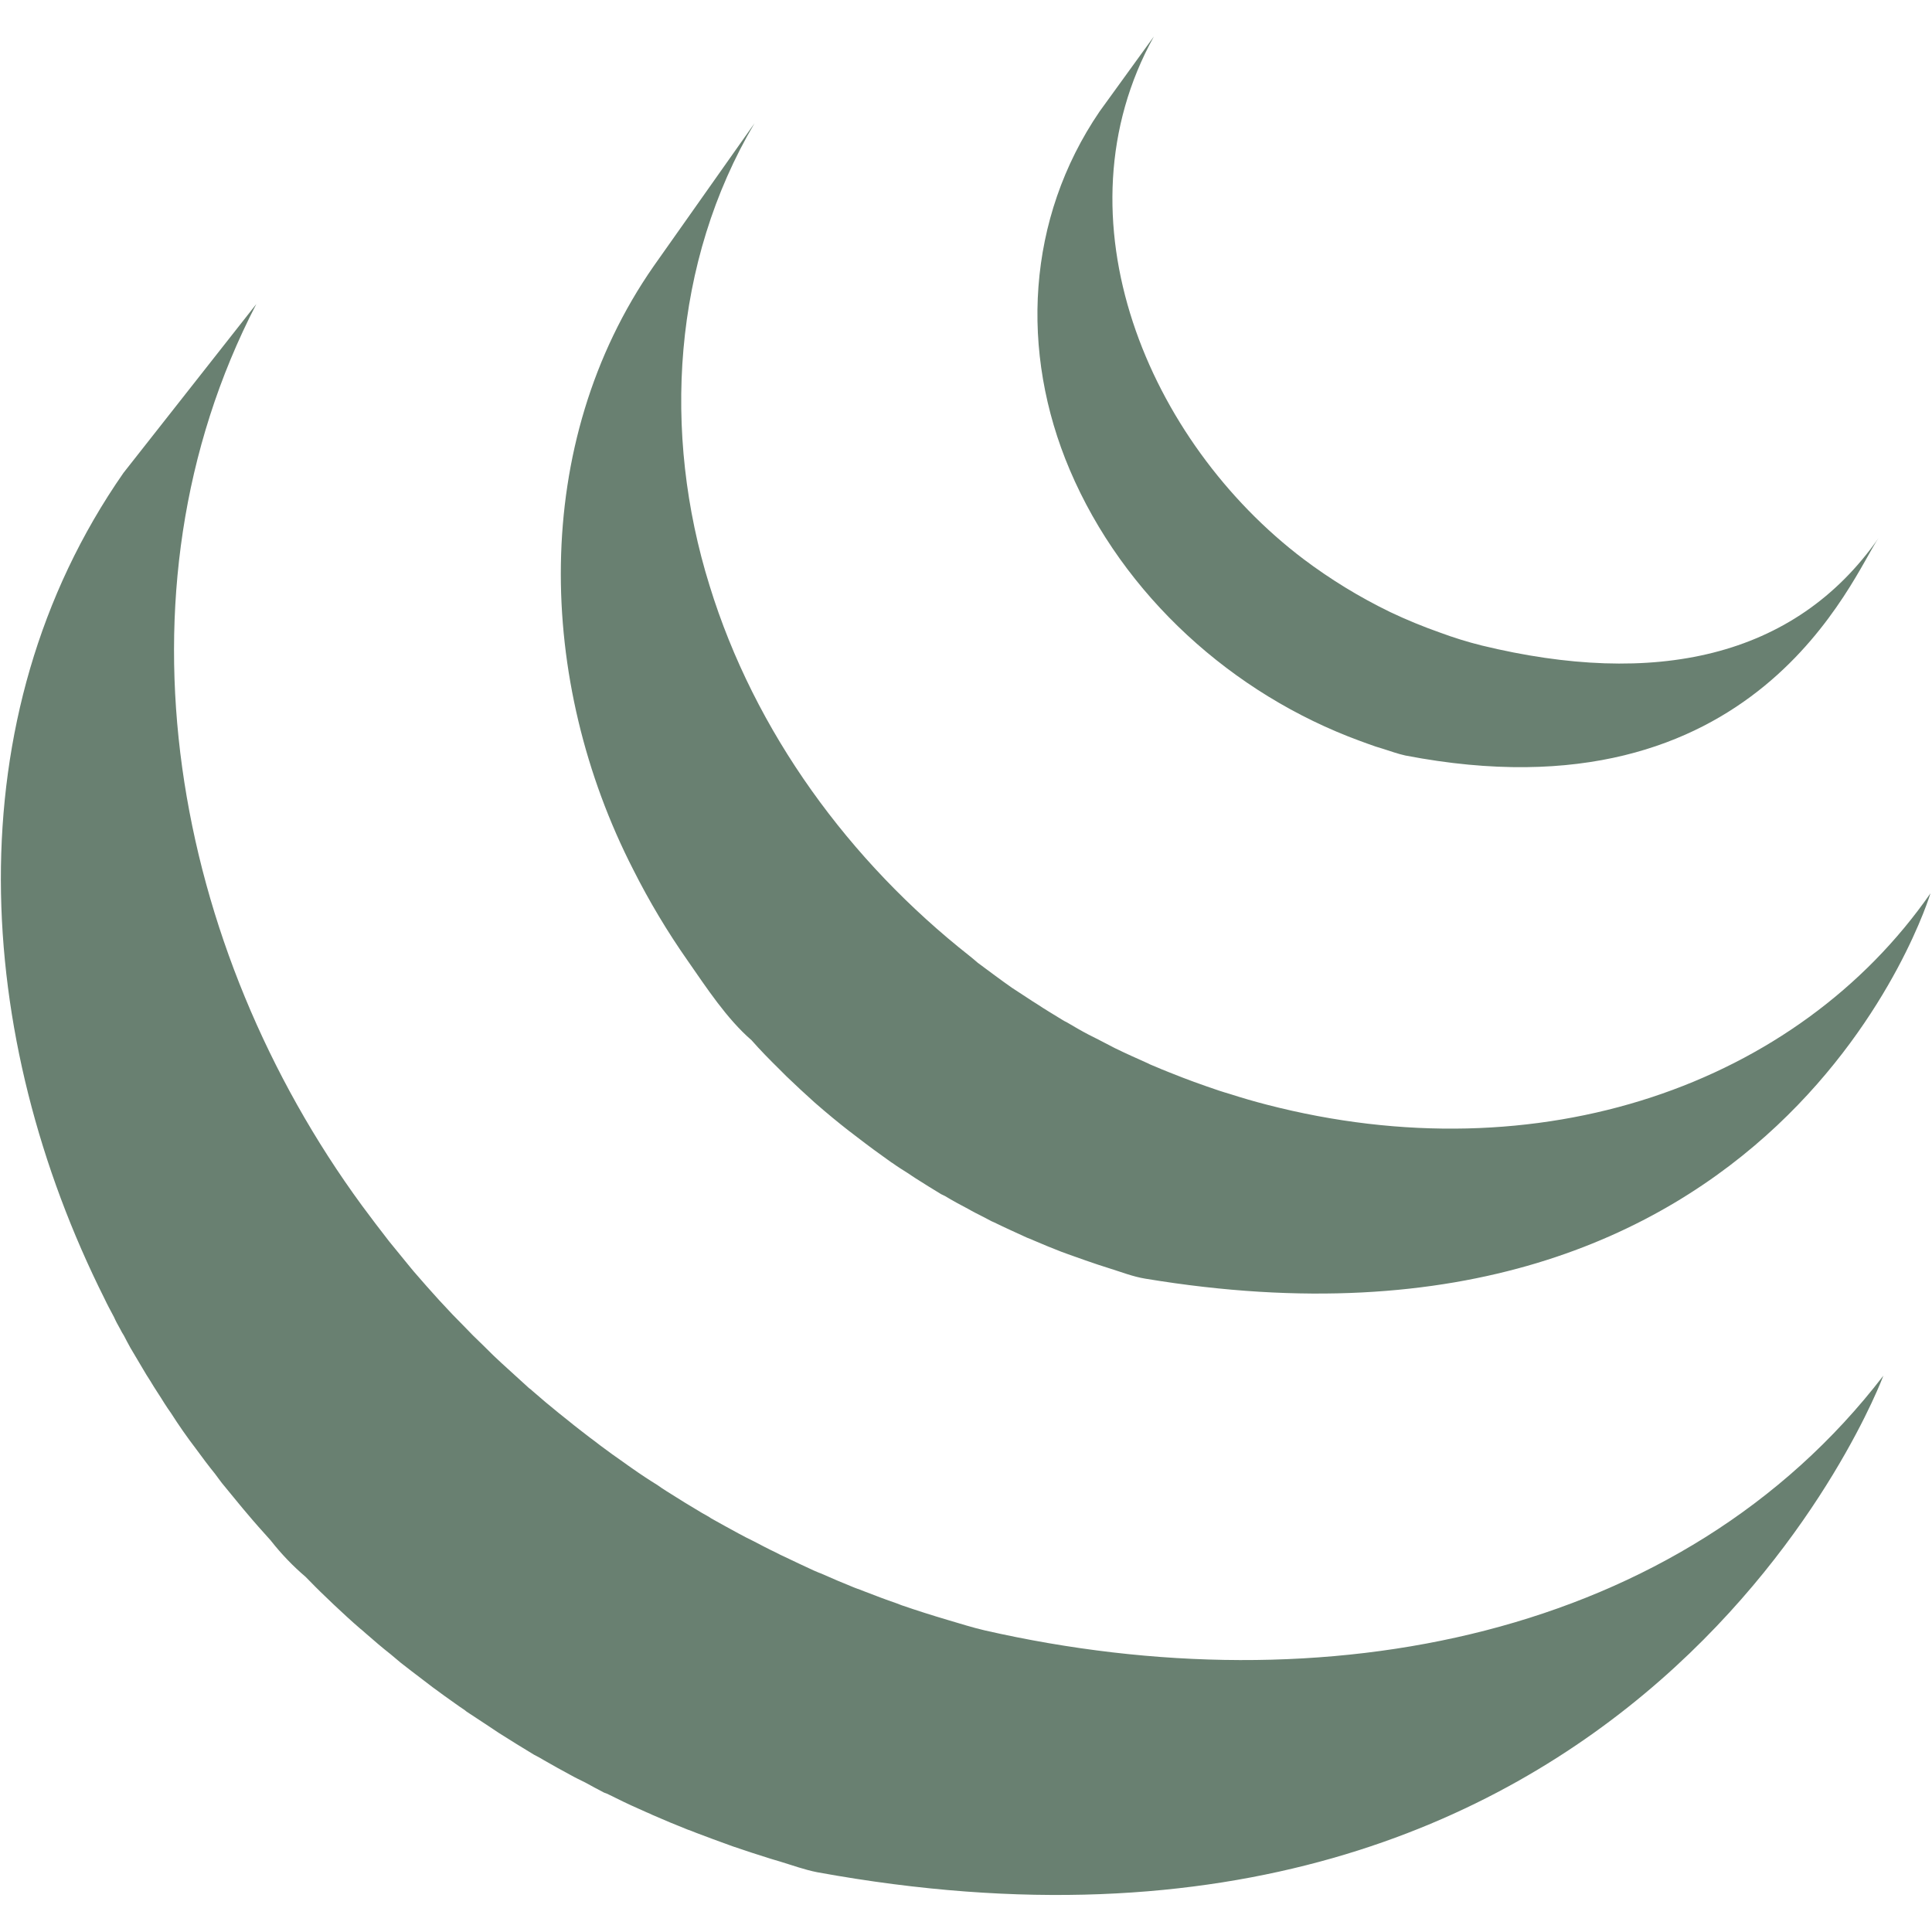
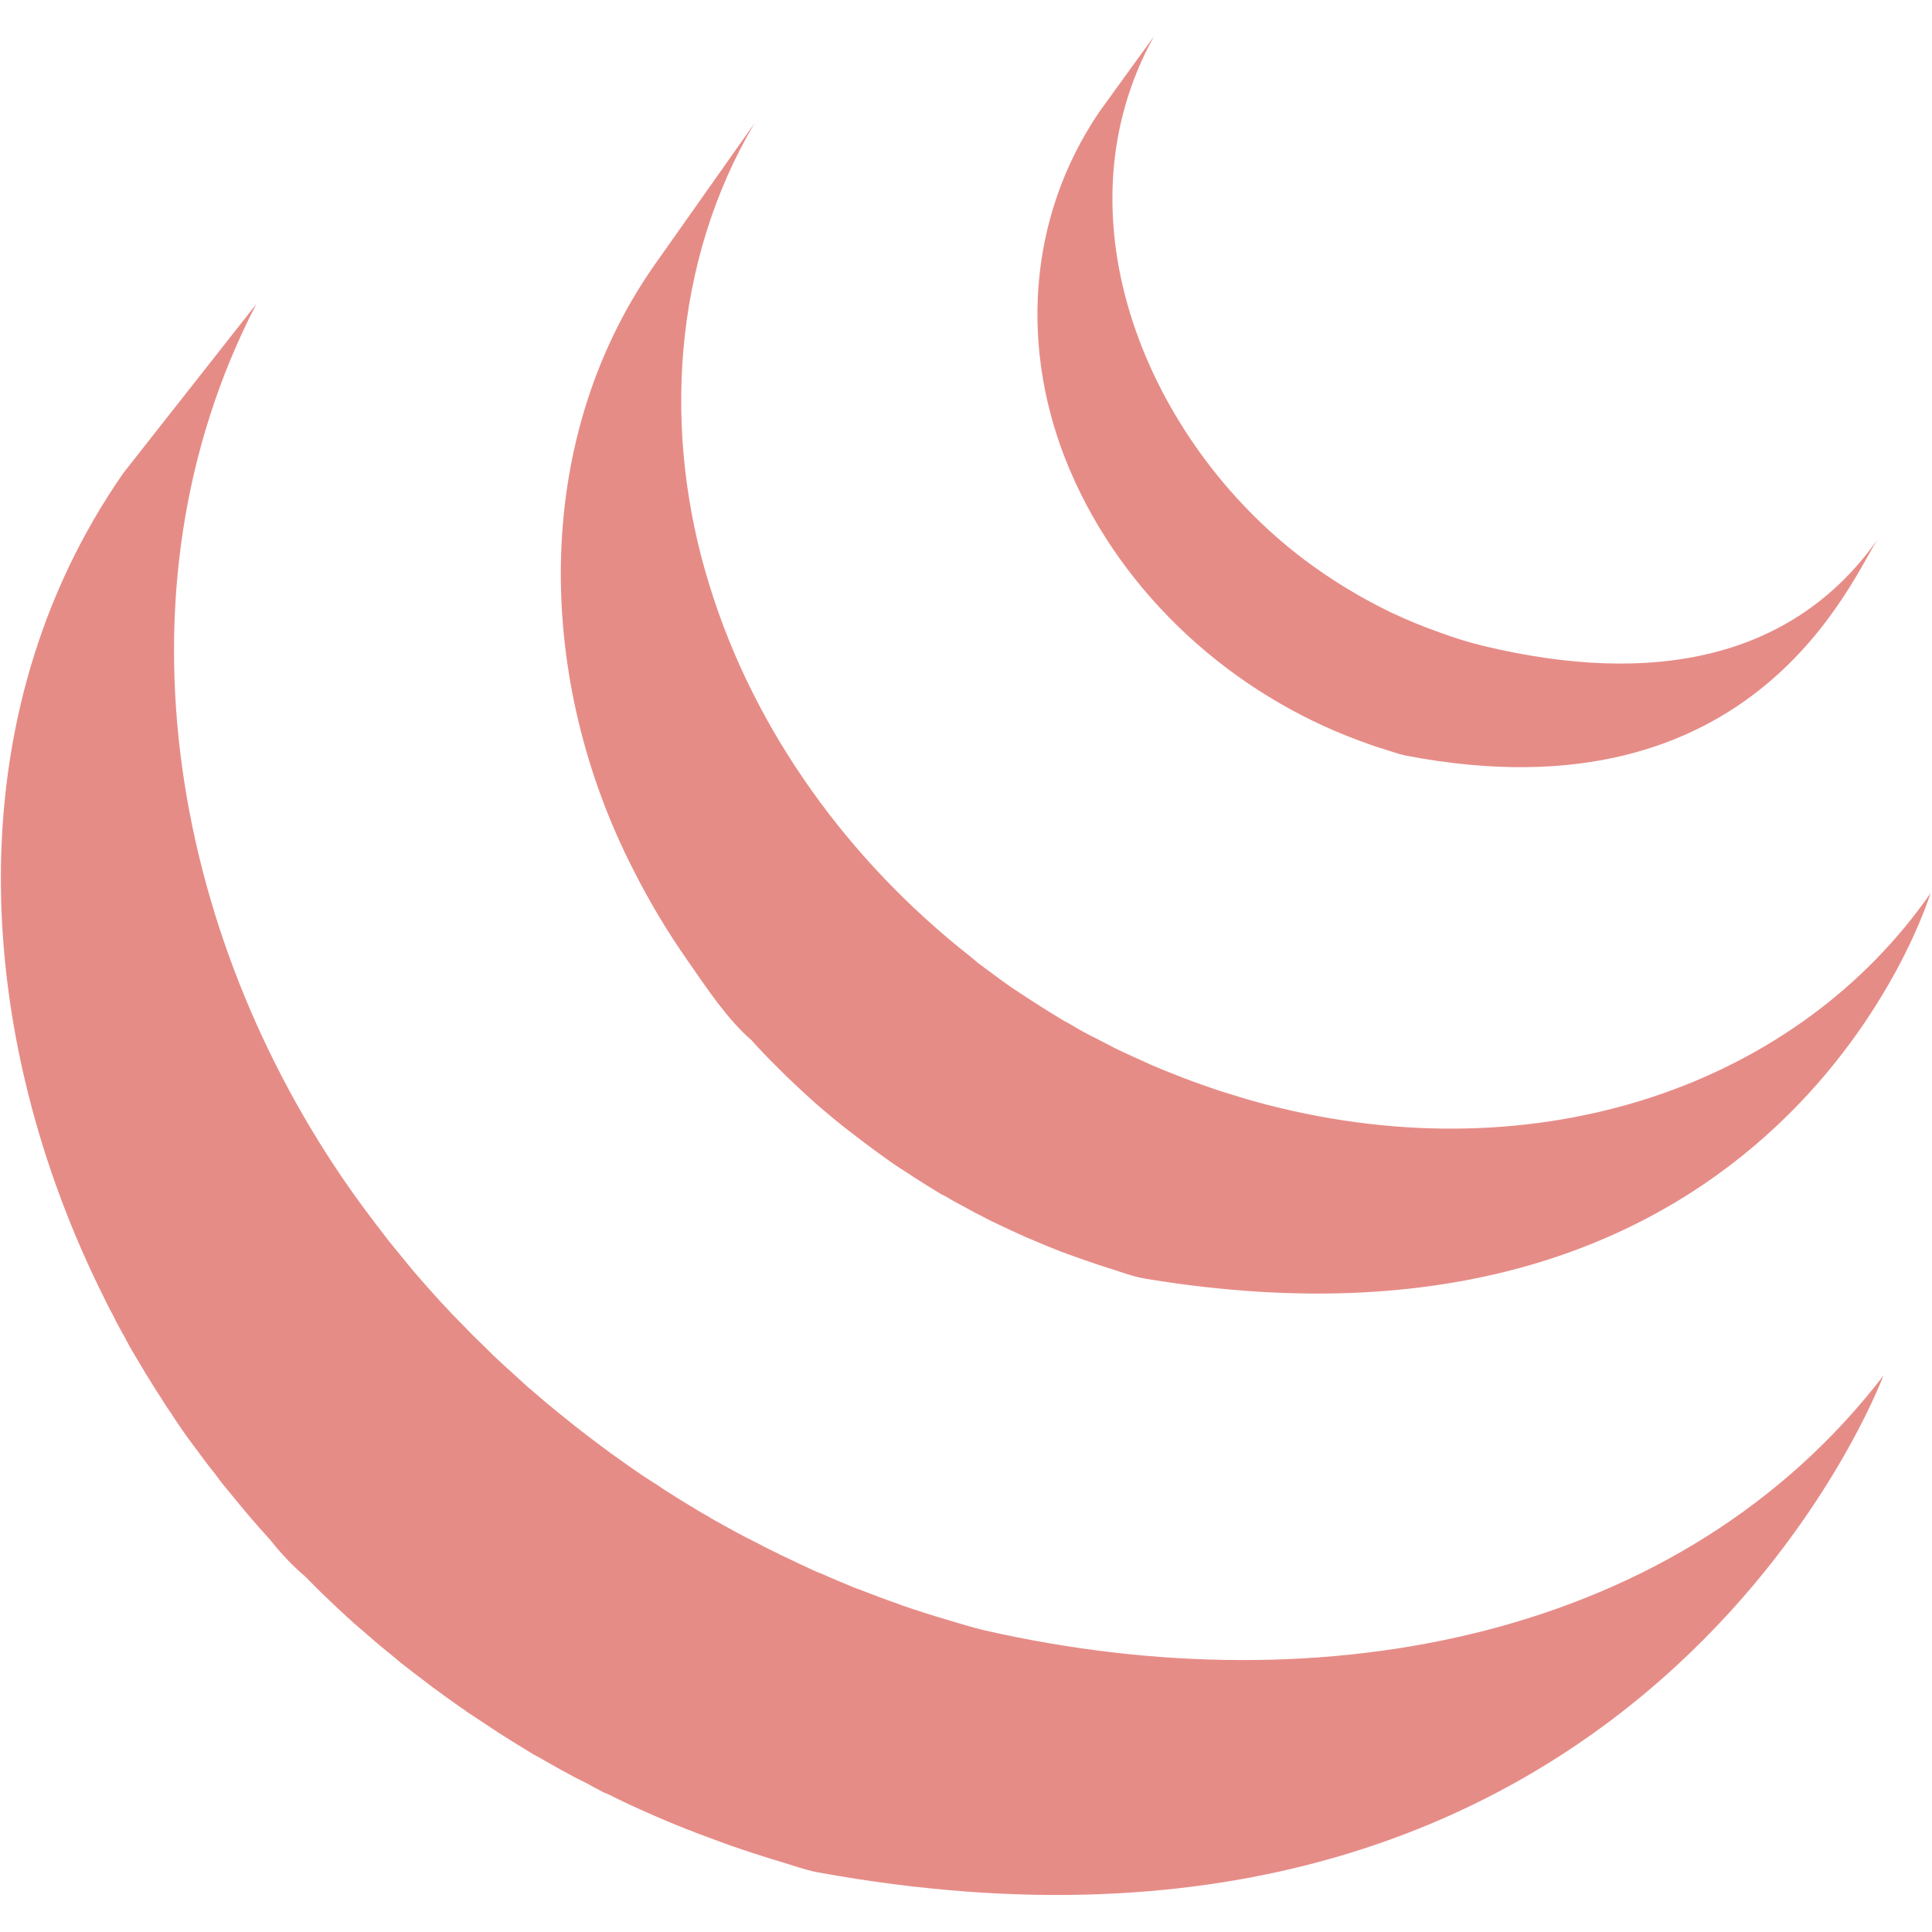
- <svg xmlns="http://www.w3.org/2000/svg" fill="#698071" viewBox="0 0 24 24">
+ <svg xmlns="http://www.w3.org/2000/svg" fill="#E68C87" viewBox="0 0 24 24">
  <path d="M1.534 5.874c-2.123 3.05-1.86 7.017-.237 10.256.037.079.078.154.118.229.023.052.049.1.077.149.013.028.031.057.047.083.026.052.054.102.081.152l.157.265c.029.049.057.097.09.146.055.094.12.187.177.281.026.039.05.078.079.117a6.36 6.36 0 0 0 .31.444c.078.107.156.211.24.315.027.038.057.076.085.114l.221.269c.027.031.054.067.083.099.098.118.202.233.306.349 0 .002.003.004.005.007a3.13 3.13 0 0 0 .424.44c.08.082.16.164.245.244l.101.097c.111.104.222.208.339.308.002 0 .003.002.005.003l.057.05c.102.089.205.178.31.26l.125.105c.085.068.173.133.26.2l.136.104c.093.07.192.139.287.207.035.025.07.05.106.073l.029.023.281.185.12.08c.147.094.293.183.438.271.042.021.084.044.123.068.108.062.22.125.329.183.06.034.122.063.184.094.075.042.153.083.233.125a.324.324 0 0 1 .056.023c.033.015.064.031.096.047.12.06.245.117.375.174.024.01.05.02.076.034.144.063.288.123.437.182.034.01.07.027.105.04.135.051.274.103.411.152l.05.018c.153.052.304.102.459.15.036.01.073.023.111.033.159.048.313.105.473.136 10.26 1.87 13.242-6.169 13.242-6.169-2.505 3.262-6.95 4.122-11.16 3.165-.156-.036-.312-.086-.469-.132a13.522 13.522 0 0 1-.567-.181l-.062-.024c-.136-.046-.267-.097-.4-.148a1.613 1.613 0 0 0-.11-.041c-.147-.059-.29-.12-.432-.183-.031-.01-.057-.024-.088-.036a23.41 23.41 0 0 1-.361-.17c-.037-.016-.07-.033-.106-.052-.094-.044-.188-.094-.28-.142a3.942 3.942 0 0 1-.187-.096c-.113-.06-.226-.125-.339-.187-.034-.024-.073-.044-.112-.066a15.902 15.902 0 0 1-.438-.269 2.104 2.104 0 0 1-.118-.079 6.002 6.002 0 0 1-.312-.206c-.035-.023-.067-.048-.103-.073a9.541 9.541 0 0 1-.294-.212c-.042-.034-.087-.066-.132-.1-.088-.069-.177-.135-.265-.208l-.118-.094a10.58 10.58 0 0 1-.334-.281.258.258 0 0 0-.037-.03l-.347-.316-.1-.094c-.082-.083-.166-.163-.25-.245l-.097-.1a9.07 9.07 0 0 1-.309-.323l-.015-.016c-.106-.116-.209-.234-.313-.354-.027-.031-.052-.064-.08-.097l-.226-.277a21.248 21.248 0 0 1-.34-.448C2.16 11.786 1.315 7.386 3.184 3.777M8.121 3.305c-1.539 2.209-1.452 5.163-.254 7.499a9.1 9.1 0 0 0 .677 1.132c.23.33.484.72.792.986.107.122.223.24.344.359l.09.09c.114.11.231.218.35.325l.015.013a9.855 9.855 0 0 0 .414.342c.034.023.063.05.096.073.14.108.281.212.427.315l.015.009c.062.045.128.086.198.13.028.018.06.042.09.06.106.068.21.132.317.197.017.007.032.016.048.023.09.055.188.108.282.157.033.02.065.035.099.054.067.033.133.068.197.102l.032.014c.135.066.273.128.408.19.034.013.063.024.092.038.111.048.224.094.335.137.05.017.097.037.144.052.102.038.209.073.31.108l.14.045c.146.045.294.104.448.129 7.92 1.313 9.754-4.787 9.754-4.787-1.651 2.376-4.846 3.508-8.251 2.624a8.03 8.03 0 0 1-.448-.13c-.048-.013-.09-.028-.136-.042-.104-.036-.211-.071-.312-.109l-.144-.054c-.112-.045-.226-.087-.335-.135-.034-.015-.065-.025-.091-.04-.14-.063-.281-.125-.417-.192l-.206-.107-.119-.06c-.092-.048-.177-.098-.265-.15a.62.62 0 0 1-.062-.034c-.106-.066-.216-.13-.317-.198-.034-.019-.065-.042-.097-.062l-.208-.136c-.144-.1-.285-.208-.427-.312-.032-.029-.063-.053-.094-.079-1.497-1.177-2.678-2.786-3.238-4.608-.59-1.894-.46-4.018.559-5.742M13.66 1.384c-.908 1.332-.995 2.986-.37 4.455.664 1.56 2.022 2.785 3.604 3.365.065.025.128.046.195.07l.088.027c.092.029.185.063.28.084 4.376.844 5.56-2.247 5.879-2.701-1.042 1.496-2.789 1.855-4.932 1.334a4.844 4.844 0 0 1-.516-.16 6.344 6.344 0 0 1-.617-.254 6.521 6.521 0 0 1-1.08-.66c-1.92-1.454-3.109-4.23-1.857-6.491" />
</svg>
